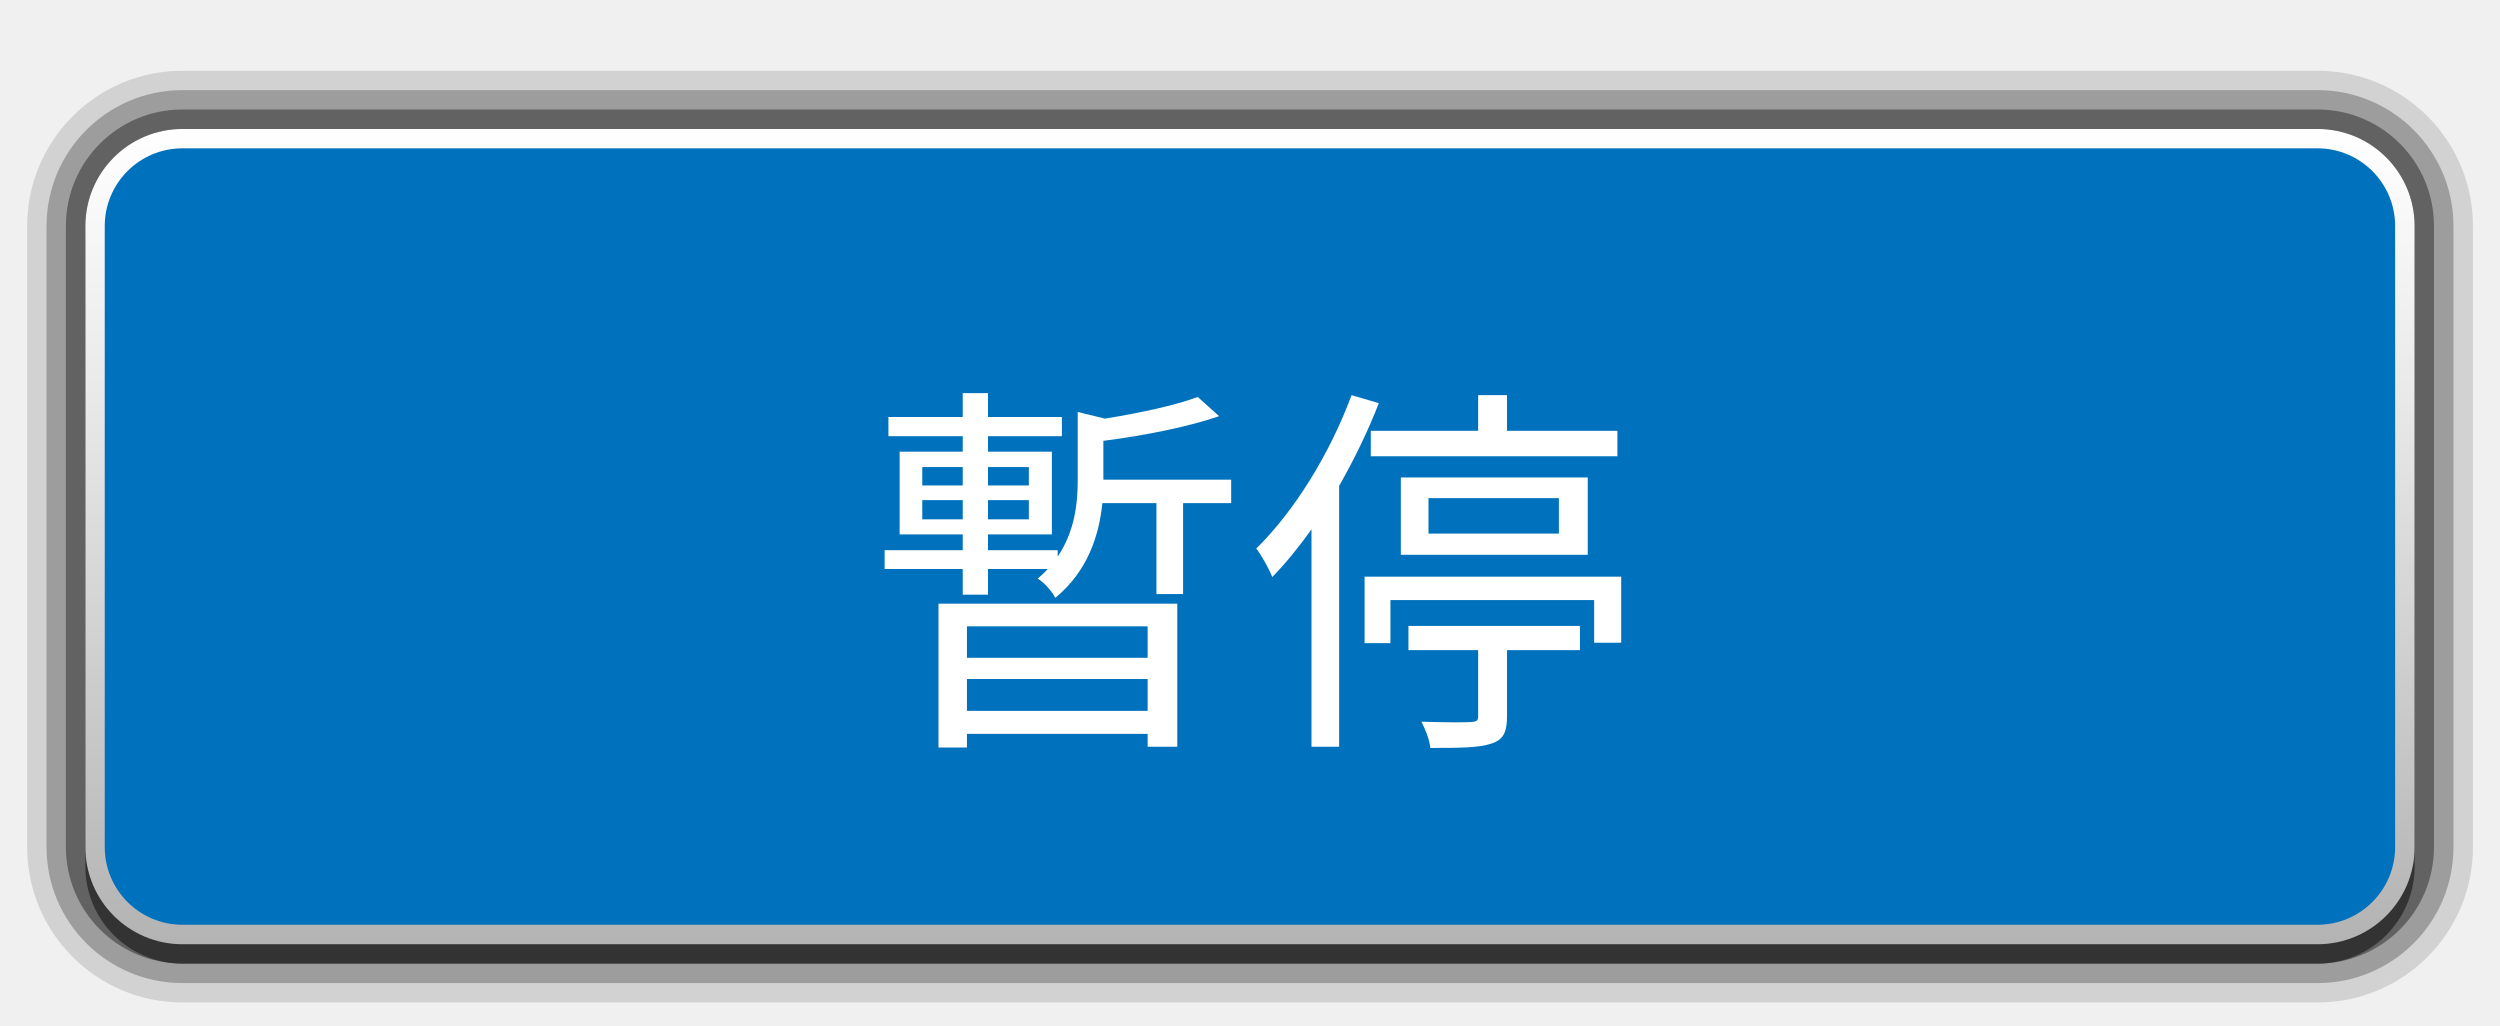
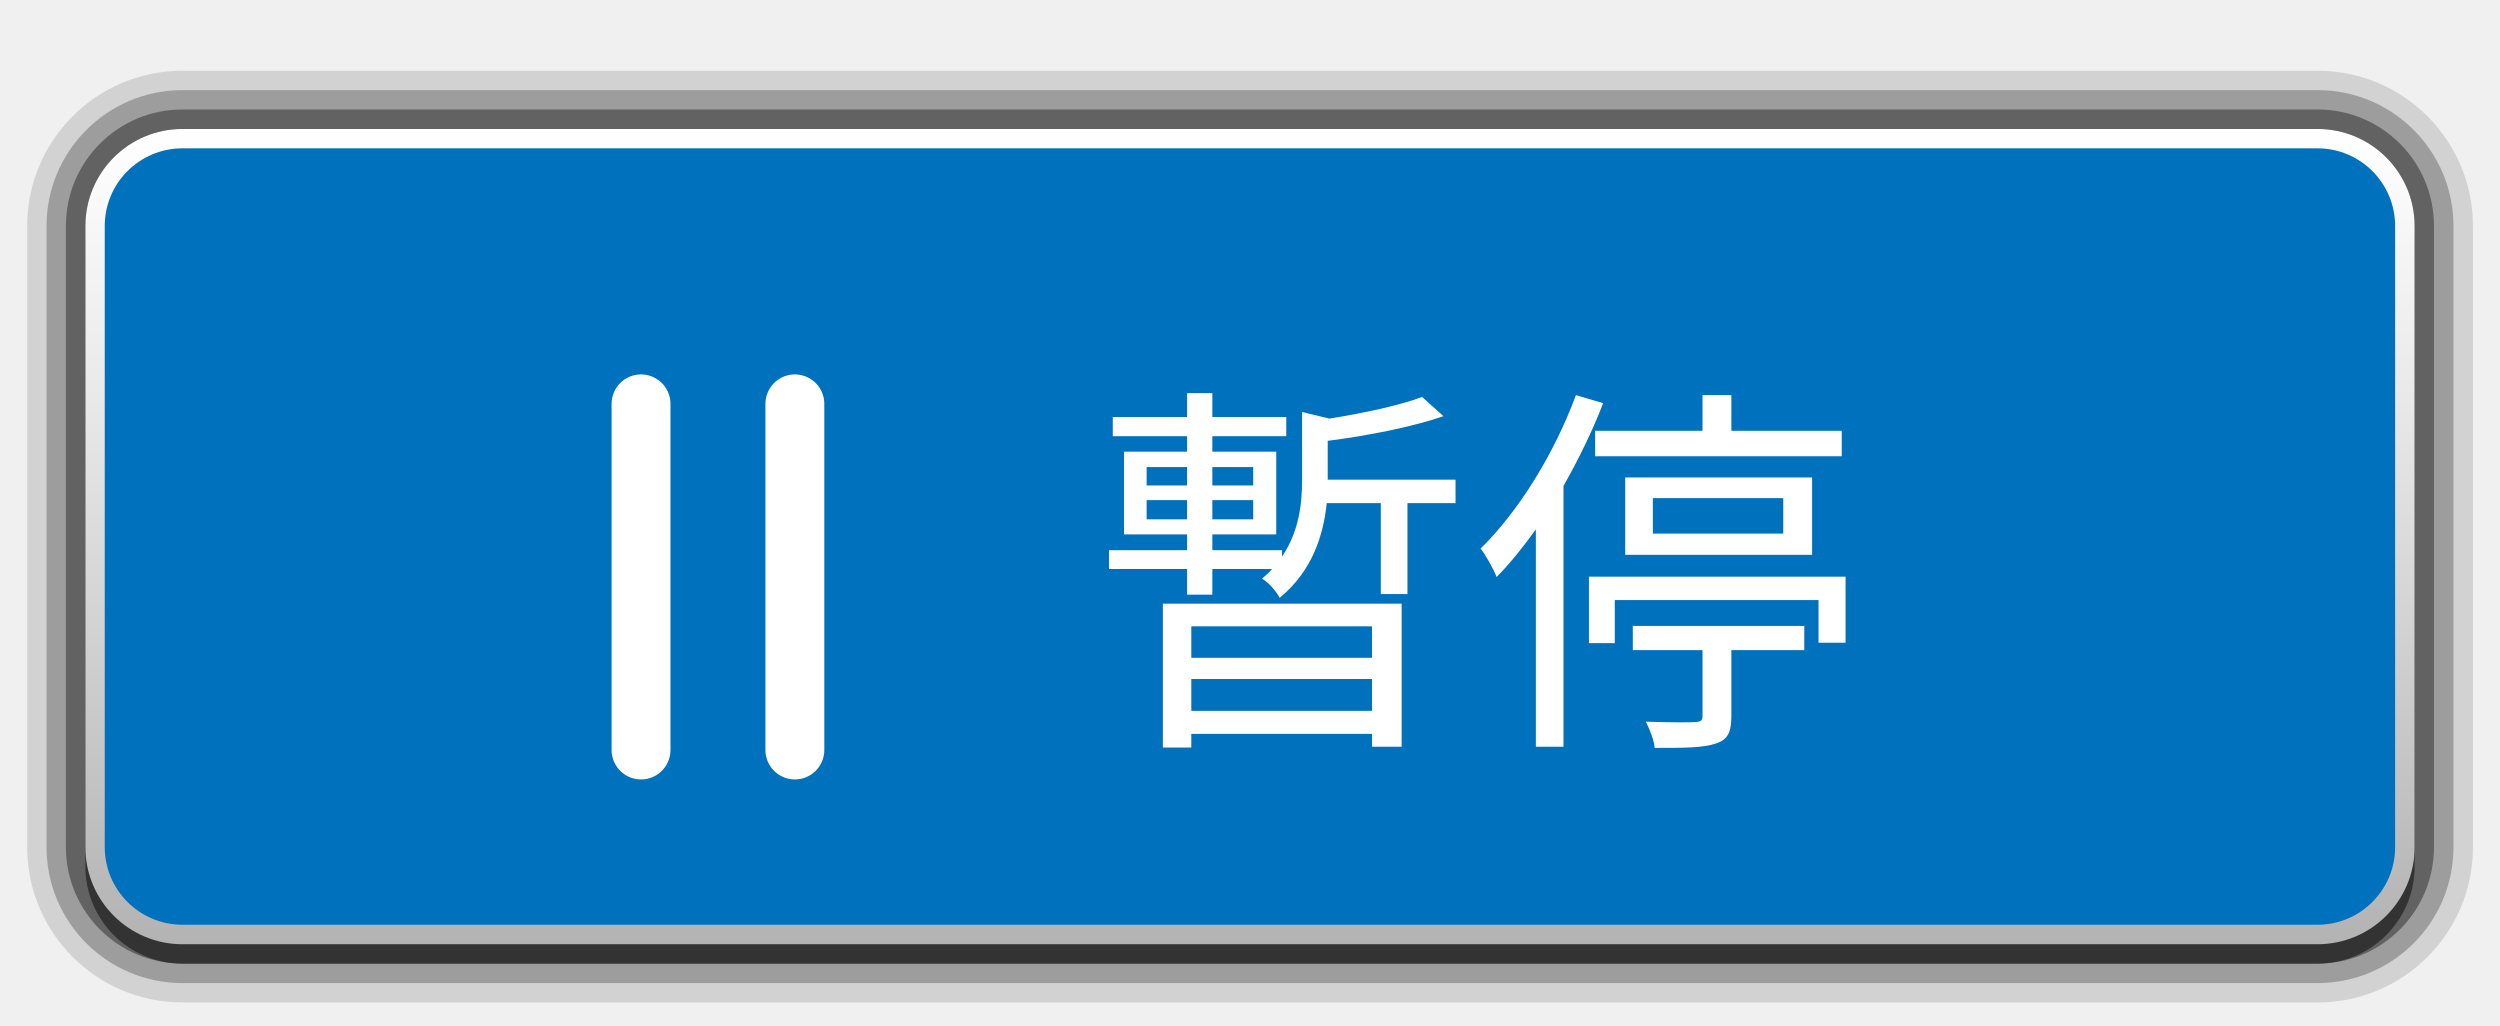
<svg xmlns="http://www.w3.org/2000/svg" viewBox="0 0 195 80">
  <defs>
    <clipPath id="clip-path">
      <rect x="-91" y="-967" width="770" height="926" style="fill:none" />
    </clipPath>
    <linearGradient id="linear-gradient" x1="-91" y1="-34" x2="679" y2="-34" gradientUnits="userSpaceOnUse">
      <stop offset="0" stop-color="#f2f2f2" />
      <stop offset="0.27" stop-color="#eee" />
      <stop offset="0.56" stop-color="#e1e1e1" />
      <stop offset="0.85" stop-color="#ccc" />
      <stop offset="0.99" stop-color="#bfbfbf" />
    </linearGradient>
    <linearGradient id="linear-gradient-2" x1="294" y1="23" x2="294" y2="-91" gradientUnits="userSpaceOnUse">
      <stop offset="0.01" stop-color="#bfbfbf" />
      <stop offset="0.15" stop-color="#ccc" />
      <stop offset="0.44" stop-color="#e1e1e1" />
      <stop offset="0.73" stop-color="#eee" />
      <stop offset="1" stop-color="#f2f2f2" />
    </linearGradient>
    <linearGradient id="linear-gradient-3" x1="294" y1="23" x2="294" y2="12.88" gradientUnits="userSpaceOnUse">
      <stop offset="0" stop-color="#3a3a3a" />
      <stop offset="0.1" stop-color="#5b5b5b" />
      <stop offset="0.25" stop-color="#898989" />
      <stop offset="0.41" stop-color="#afafaf" />
      <stop offset="0.56" stop-color="#ccc" />
      <stop offset="0.71" stop-color="#e1e1e1" />
      <stop offset="0.86" stop-color="#eee" />
      <stop offset="1" stop-color="#f2f2f2" />
    </linearGradient>
    <linearGradient id="linear-gradient-4" x1="97.5" y1="73.65" x2="97.5" y2="10.06" gradientUnits="userSpaceOnUse">
      <stop offset="0" stop-color="#b3b3b3" />
      <stop offset="0.67" stop-color="#e9e9e9" />
      <stop offset="1" stop-color="#fff" />
    </linearGradient>
  </defs>
  <g style="isolation:isolate">
    <g id="BG">
      <g style="clip-path:url(#clip-path)">
        <rect x="-91" y="-990" width="770" height="1013" style="fill:#333" />
        <g style="mix-blend-mode:overlay">
          <rect x="0.72" y="-990" width="2.41" height="1013" style="fill:#565759" />
          <rect x="5.55" y="-990" width="2.41" height="1013" style="fill:#565759" />
          <rect x="10.38" y="-990" width="2.41" height="1013" style="fill:#565759" />
          <rect x="15.21" y="-990" width="2.41" height="1013" style="fill:#565759" />
          <rect x="20.03" y="-990" width="2.41" height="1013" style="fill:#565759" />
          <rect x="24.86" y="-990" width="2.41" height="1013" style="fill:#565759" />
          <rect x="29.69" y="-990" width="2.41" height="1013" style="fill:#565759" />
          <rect x="34.52" y="-990" width="2.41" height="1013" style="fill:#565759" />
          <rect x="39.35" y="-990" width="2.41" height="1013" style="fill:#565759" />
          <rect x="44.17" y="-990" width="2.41" height="1013" style="fill:#565759" />
          <rect x="49" y="-990" width="2.41" height="1013" style="fill:#565759" />
          <rect x="53.83" y="-990" width="2.41" height="1013" style="fill:#565759" />
          <rect x="58.65" y="-990" width="2.41" height="1013" style="fill:#565759" />
          <rect x="63.48" y="-990" width="2.41" height="1013" style="fill:#565759" />
          <rect x="68.31" y="-990" width="2.41" height="1013" style="fill:#565759" />
          <rect x="73.14" y="-990" width="2.41" height="1013" style="fill:#565759" />
          <rect x="77.97" y="-990" width="2.41" height="1013" style="fill:#565759" />
          <rect x="82.79" y="-990" width="2.41" height="1013" style="fill:#565759" />
          <rect x="87.62" y="-990" width="2.41" height="1013" style="fill:#565759" />
          <rect x="92.45" y="-990" width="2.41" height="1013" style="fill:#565759" />
          <rect x="97.28" y="-990" width="2.41" height="1013" style="fill:#565759" />
          <rect x="102.1" y="-990" width="2.41" height="1013" style="fill:#565759" />
          <rect x="106.93" y="-990" width="2.41" height="1013" style="fill:#565759" />
          <rect x="111.76" y="-990" width="2.41" height="1013" style="fill:#565759" />
          <rect x="116.59" y="-990" width="2.41" height="1013" style="fill:#565759" />
          <rect x="121.41" y="-990" width="2.41" height="1013" style="fill:#565759" />
          <rect x="126.24" y="-990" width="2.41" height="1013" style="fill:#565759" />
          <rect x="131.07" y="-990" width="2.41" height="1013" style="fill:#565759" />
          <rect x="135.9" y="-990" width="2.41" height="1013" style="fill:#565759" />
          <rect x="140.72" y="-990" width="2.41" height="1013" style="fill:#565759" />
          <rect x="145.55" y="-990" width="2.41" height="1013" style="fill:#565759" />
          <rect x="150.38" y="-990" width="2.41" height="1013" style="fill:#565759" />
          <rect x="155.21" y="-990" width="2.41" height="1013" style="fill:#565759" />
          <rect x="160.03" y="-990" width="2.41" height="1013" style="fill:#565759" />
          <rect x="164.86" y="-990" width="2.41" height="1013" style="fill:#565759" />
          <rect x="169.69" y="-990" width="2.41" height="1013" style="fill:#565759" />
          <rect x="174.52" y="-990" width="2.41" height="1013" style="fill:#565759" />
          <rect x="179.34" y="-990" width="2.41" height="1013" style="fill:#565759" />
          <rect x="184.17" y="-990" width="2.41" height="1013" style="fill:#565759" />
          <rect x="189" y="-990" width="2.41" height="1013" style="fill:#565759" />
          <rect x="193.83" y="-990" width="2.41" height="1013" style="fill:#565759" />
        </g>
        <rect x="-91" y="-91" width="770" height="114" style="fill:#3a3a3a" />
        <rect x="-91" y="-91" width="770" height="114" style="mix-blend-mode:multiply;fill:url(#linear-gradient)" />
        <rect x="-91" y="-91" width="770" height="114" style="mix-blend-mode:multiply;fill:url(#linear-gradient-2)" />
        <rect x="-91" y="12.88" width="770" height="10.12" style="opacity:0.5;mix-blend-mode:multiply;fill:url(#linear-gradient-3)" />
      </g>
    </g>
    <g id="圖層_4" data-name="圖層 4">
      <rect x="0.6" y="4" width="193.79" height="75.7" rx="13.63" style="opacity:0" />
      <rect x="2.12" y="5.52" width="190.77" height="72.67" rx="12.11" style="opacity:0.125" />
      <rect x="3.63" y="7.03" width="187.74" height="69.65" rx="10.6" style="opacity:0.25" />
      <rect x="5.14" y="8.54" width="184.71" height="66.62" rx="9.08" style="opacity:0.375" />
      <rect x="6.66" y="10.06" width="181.68" height="63.59" rx="7.57" style="opacity:0.5" />
      <rect x="6.66" y="11.57" width="181.68" height="63.59" rx="7.57" style="fill:#333" />
      <rect x="6.66" y="10.06" width="181.68" height="63.59" rx="7.57" style="fill:url(#linear-gradient-4)" />
      <rect x="8.17" y="11.57" width="178.65" height="60.56" rx="6.06" style="fill:#0071bc" />
-       <text transform="translate(67.5 55.9)" style="font-size:30px;fill:#fff;font-family:SourceHanSansTW-Bold-B5pc-H, Source Han Sans TW">暫停</text>
+       <text transform="translate(85 55.9)" style="font-size:30px;fill:#fff;font-family:SourceHanSansTW-Bold-B5pc-H, Source Han Sans TW">暫停</text>
+       <line x1="62" y1="31.5" x2="62" y2="58.5" style="fill:none;stroke:#fff;stroke-linecap:round;stroke-linejoin:round;stroke-width:4.593px" />
+       <line x1="50" y1="31.5" x2="50" y2="58.5" style="fill:none;stroke:#fff;stroke-linecap:round;stroke-linejoin:round;stroke-width:4.593px" />
    </g>
  </g>
</svg>
